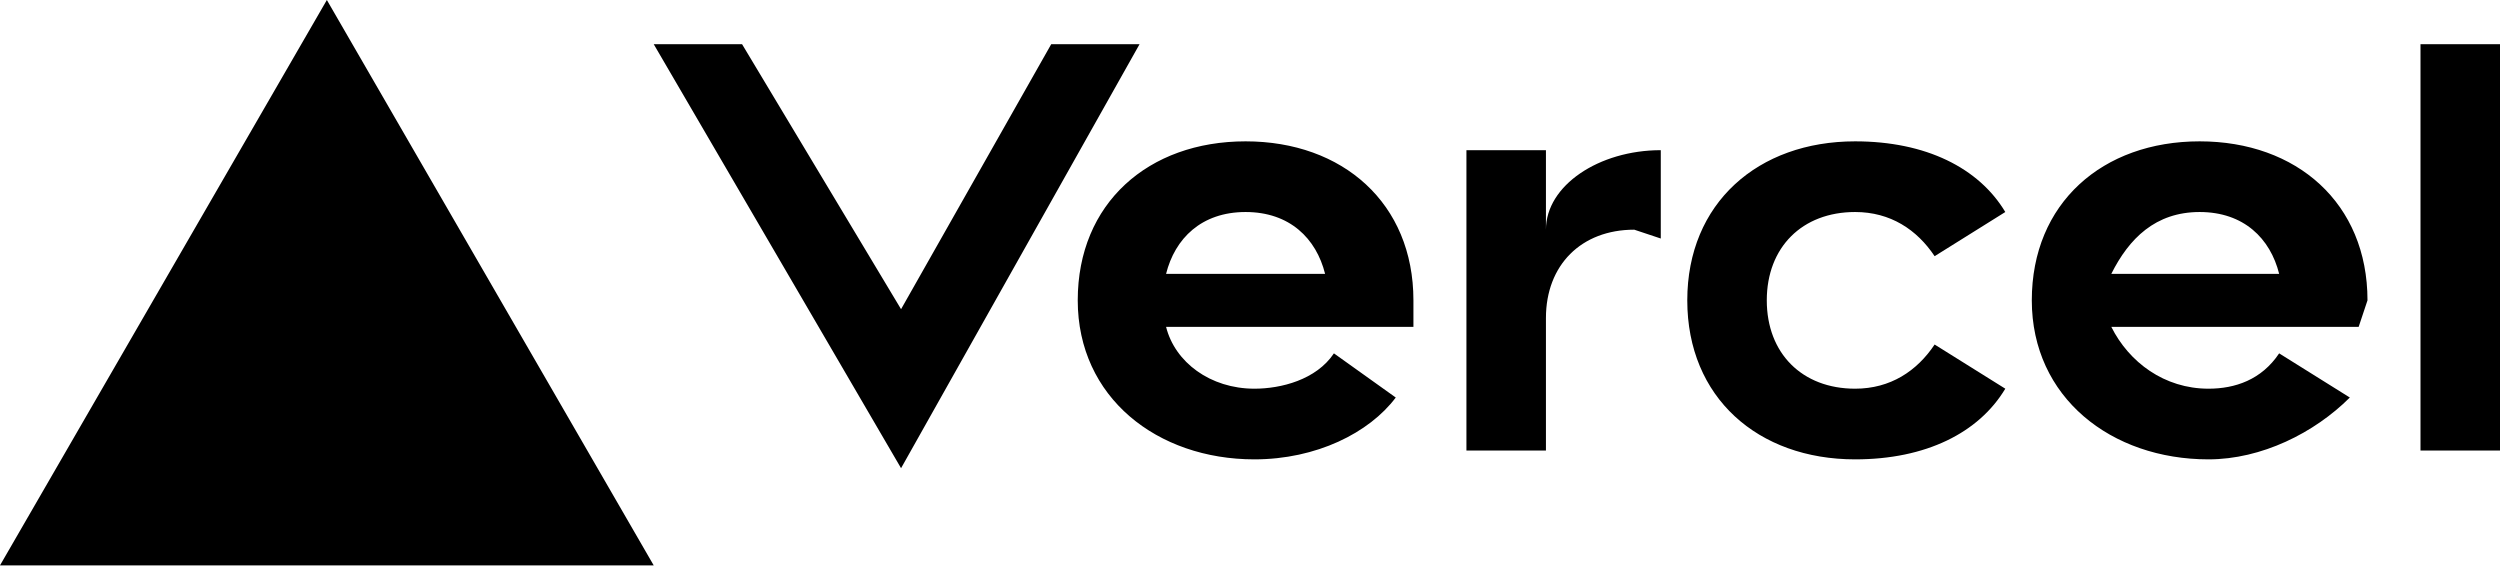
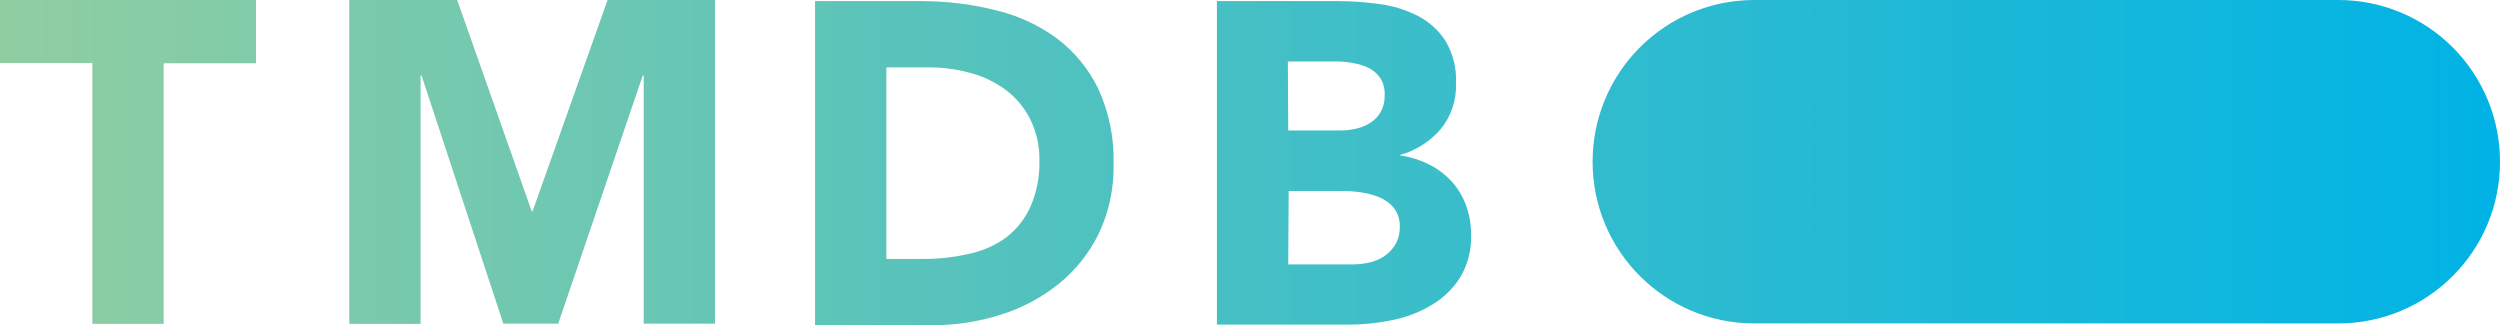
- <svg xmlns="http://www.w3.org/2000/svg" fill="none" viewBox="0 0 283 64">
-   <path fill="black" d="M141 16c-11 0-19 7-19 18s9 18 20 18c7 0 13-3 16-7l-7-5c-2 3-6 4-9 4-5 0-9-3-10-7h28v-3c0-11-8-18-19-18zm-9 15c1-4 4-7 9-7s8 3 9 7h-18zm117-15c-11 0-19 7-19 18s9 18 20 18c6 0 12-3 16-7l-8-5c-2 3-5 4-8 4-5 0-9-3-11-7h28l1-3c0-11-8-18-19-18zm-10 15c2-4 5-7 10-7s8 3 9 7h-19zm-39 3c0 6 4 10 10 10 4 0 7-2 9-5l8 5c-3 5-9 8-17 8-11 0-19-7-19-18s8-18 19-18c8 0 14 3 17 8l-8 5c-2-3-5-5-9-5-6 0-10 4-10 10zm83-29v46h-9V5h9zM37 0l37 64H0L37 0zm92 5-27 48L74 5h10l18 30 17-30h10zm59 12v10l-3-1c-6 0-10 4-10 10v15h-9V17h9v9c0-5 6-9 13-9z" />
+ <svg xmlns="http://www.w3.org/2000/svg" viewBox="0 0 273.42 35.52">
+   <defs>
+     <style>.cls-1{fill:url(#linear-gradient);}</style>
+     <linearGradient id="linear-gradient" y1="17.76" x2="273.42" y2="17.76" gradientUnits="userSpaceOnUse">
+       <stop offset="0" stop-color="#90cea1" />
+       <stop offset="0.56" stop-color="#3cbec9" />
+       <stop offset="1" stop-color="#00b3e5" />
+     </linearGradient>
+   </defs>
+   <g id="Layer_2" data-name="Layer 2">
+     <g id="Layer_1-2" data-name="Layer 1">
+       <path class="cls-1" d="M191.85,35.37h63.9A17.67,17.67,0,0,0,273.42,17.7h0A17.67,17.67,0,0,0,255.75,0h-63.9A17.67,17.67,0,0,0,174.18,17.7h0A17.67,17.67,0,0,0,191.85,35.37ZM10.1,35.42h7.8V6.92H28V0H0v6.9H10.1Zm28.1,0H46V8.25h.1L55.05,35.4h6L70.3,8.25h.1V35.4h7.8V0H66.45l-8.2,23.1h-.1L50,0H38.2ZM89.14.12h11.7a33.56,33.56,0,0,1,8.08,1,18.52,18.52,0,0,1,6.67,3.08,15.09,15.09,0,0,1,4.53,5.52,18.5,18.5,0,0,1,1.67,8.25,16.91,16.91,0,0,1-1.62,7.58,16.3,16.3,0,0,1-4.38,5.5,19.24,19.24,0,0,1-6.35,3.37,24.53,24.53,0,0,1-7.55,1.15H89.14Zm7.8,28.2h4a21.66,21.66,0,0,0,5-.55A10.58,10.58,0,0,0,110,26a8.73,8.73,0,0,0,2.68-3.35,11.9,11.9,0,0,0,1-5.08,9.87,9.87,0,0,0-1-4.52,9.17,9.17,0,0,0-2.63-3.18A11.61,11.61,0,0,0,106.22,8a17.06,17.06,0,0,0-4.68-.63h-4.6ZM133.09.12h13.2a32.87,32.87,0,0,1,4.63.33,12.66,12.66,0,0,1,4.17,1.3,7.94,7.94,0,0,1,3,2.72,8.34,8.34,0,0,1,1.15,4.65,7.48,7.48,0,0,1-1.67,5,9.13,9.13,0,0,1-4.43,2.82V17a10.28,10.28,0,0,1,3.18,1,8.51,8.51,0,0,1,2.45,1.85,7.79,7.79,0,0,1,1.57,2.62,9.16,9.16,0,0,1,.55,3.2,8.52,8.52,0,0,1-1.2,4.68,9.32,9.32,0,0,1-3.1,3A13.38,13.38,0,0,1,152.32,35a22.5,22.5,0,0,1-4.73.5h-14.5Zm7.8,14.15h5.65a7.65,7.65,0,0,0,1.78-.2,4.78,4.78,0,0,0,1.57-.65,3.43,3.43,0,0,0,1.13-1.2,3.63,3.63,0,0,0,.42-1.8A3.3,3.3,0,0,0,151,8.6a3.42,3.42,0,0,0-1.23-1.13A6.07,6.07,0,0,0,148,6.9a9.9,9.9,0,0,0-1.85-.18h-5.3Zm0,14.65h7a8.27,8.27,0,0,0,1.83-.2,4.67,4.67,0,0,0,1.67-.7,3.93,3.93,0,0,0,1.23-1.3,3.8,3.8,0,0,0,.47-1.95,3.16,3.16,0,0,0-.62-2,4,4,0,0,0-1.58-1.18,8.23,8.23,0,0,0-2-.55,15.12,15.12,0,0,0-2.05-.15h-5.9Z" />
+     </g>
+   </g>
</svg>
